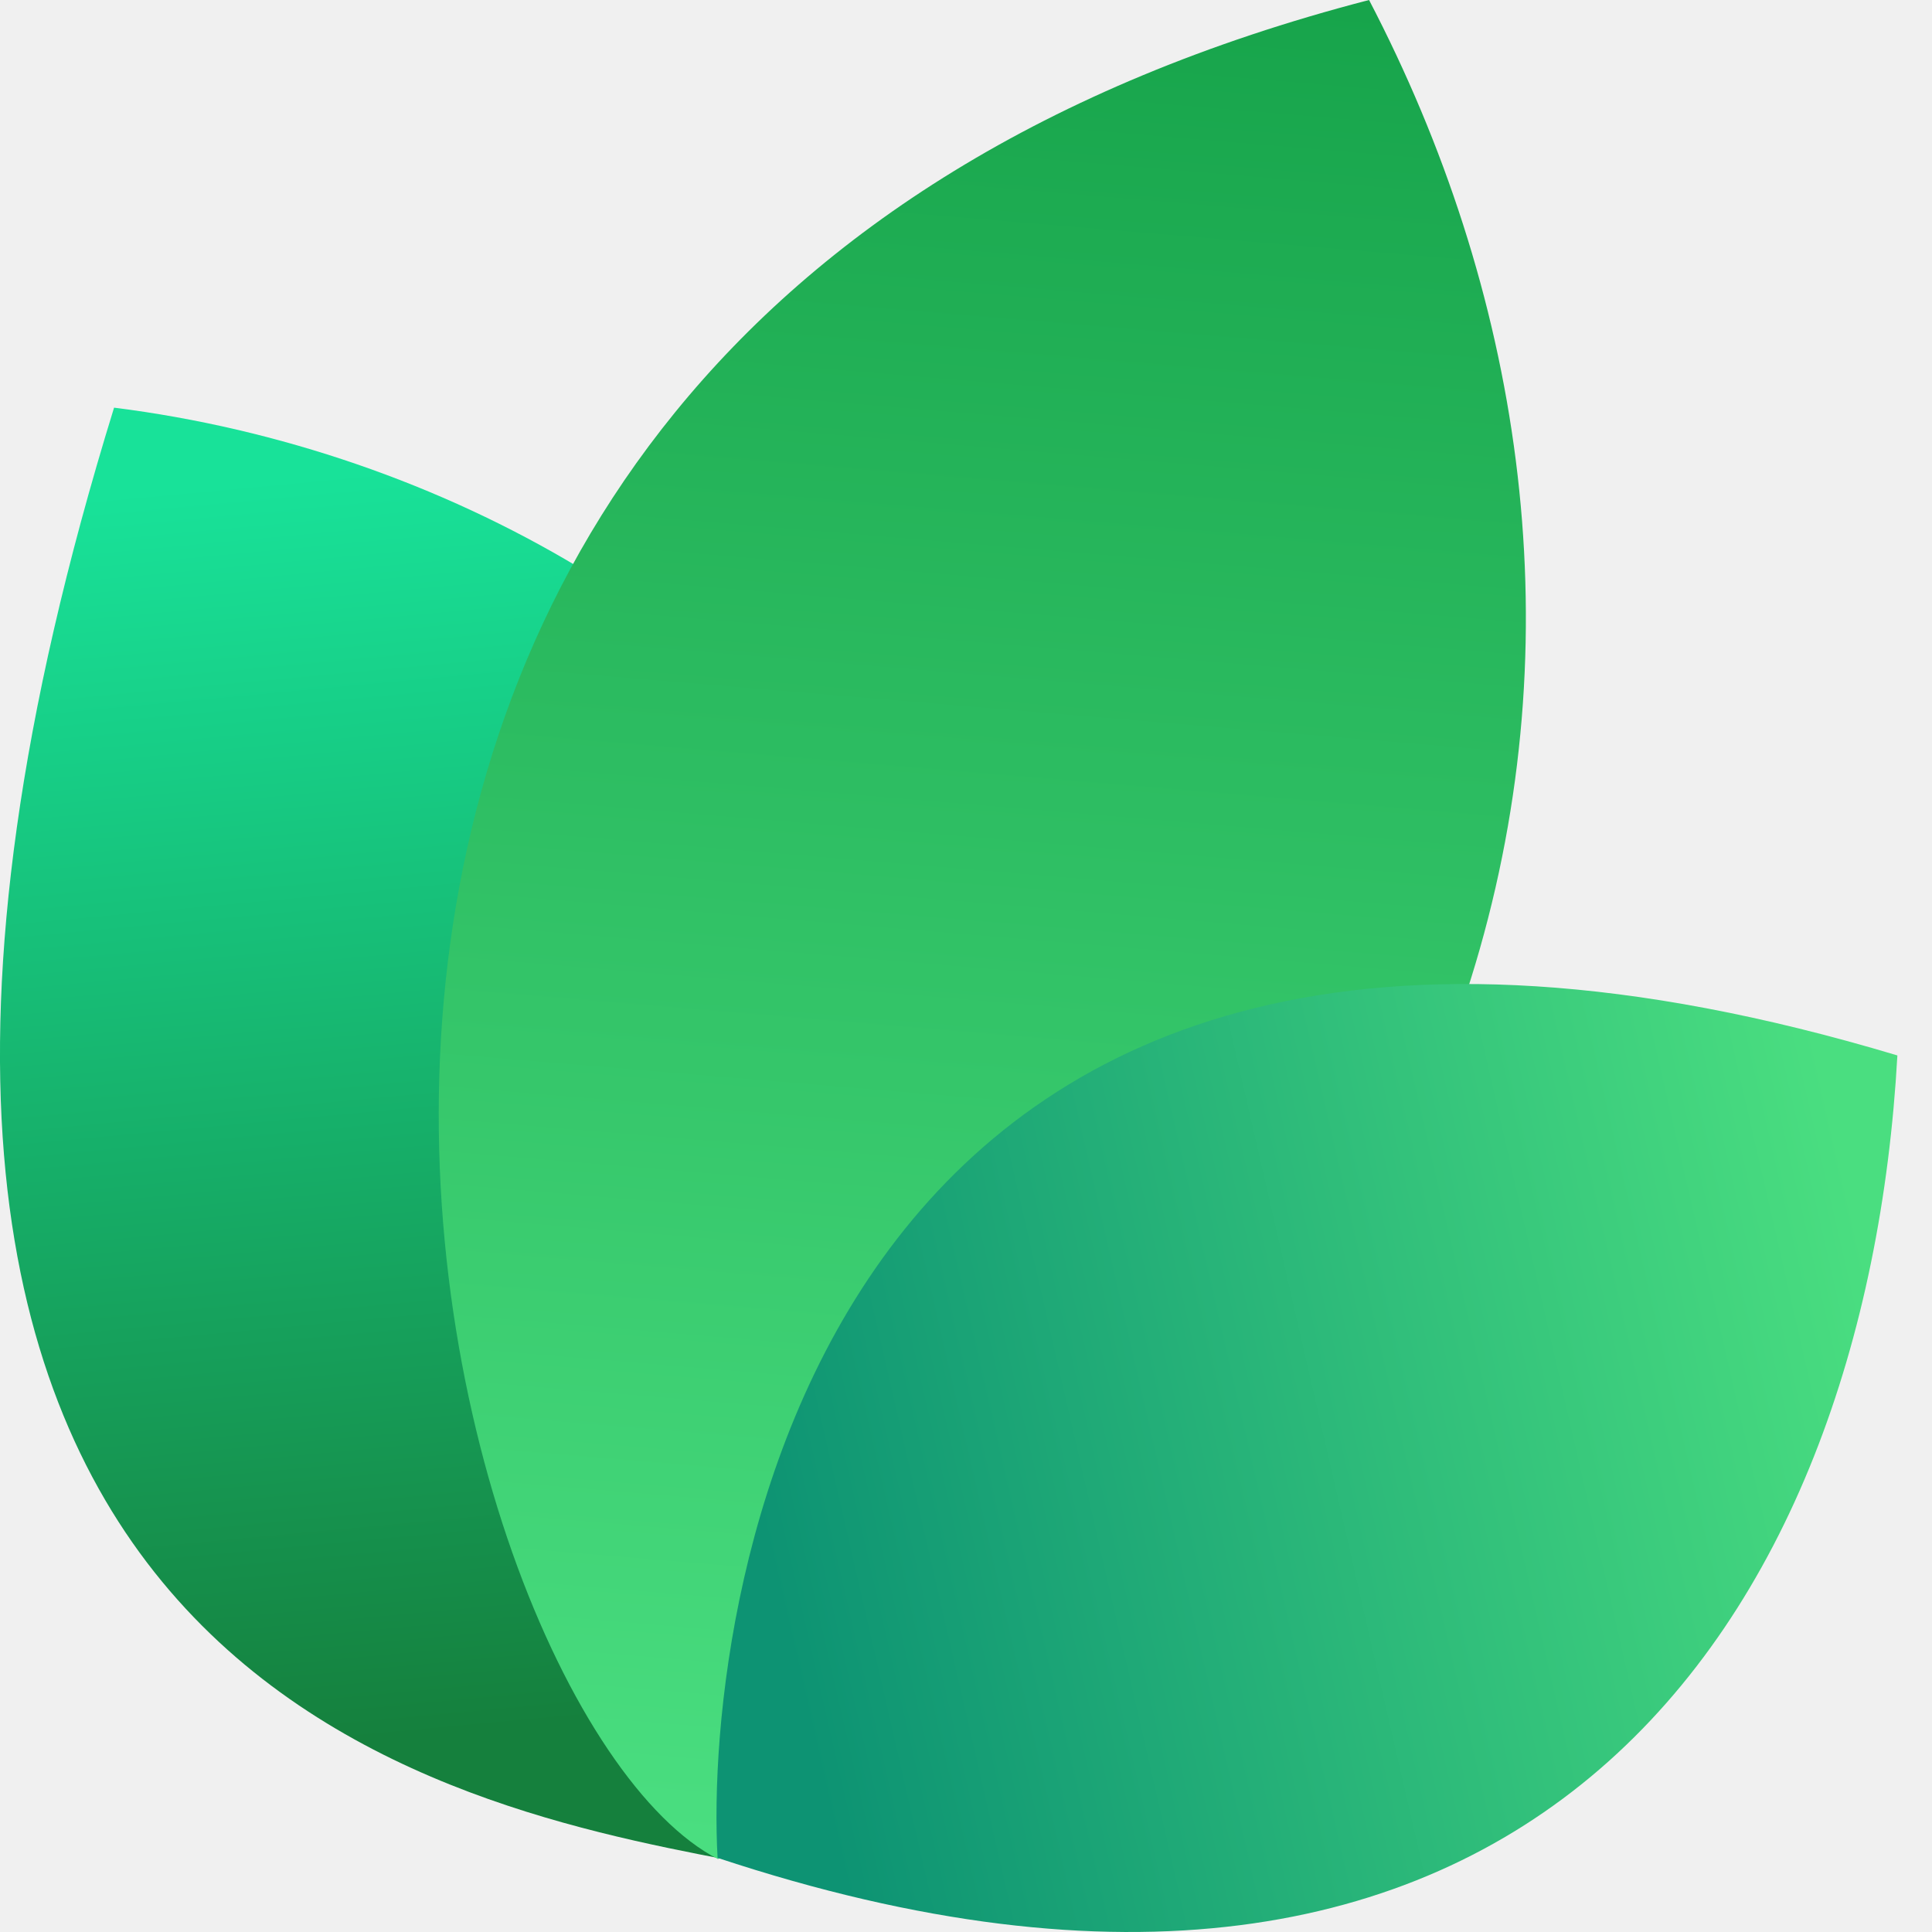
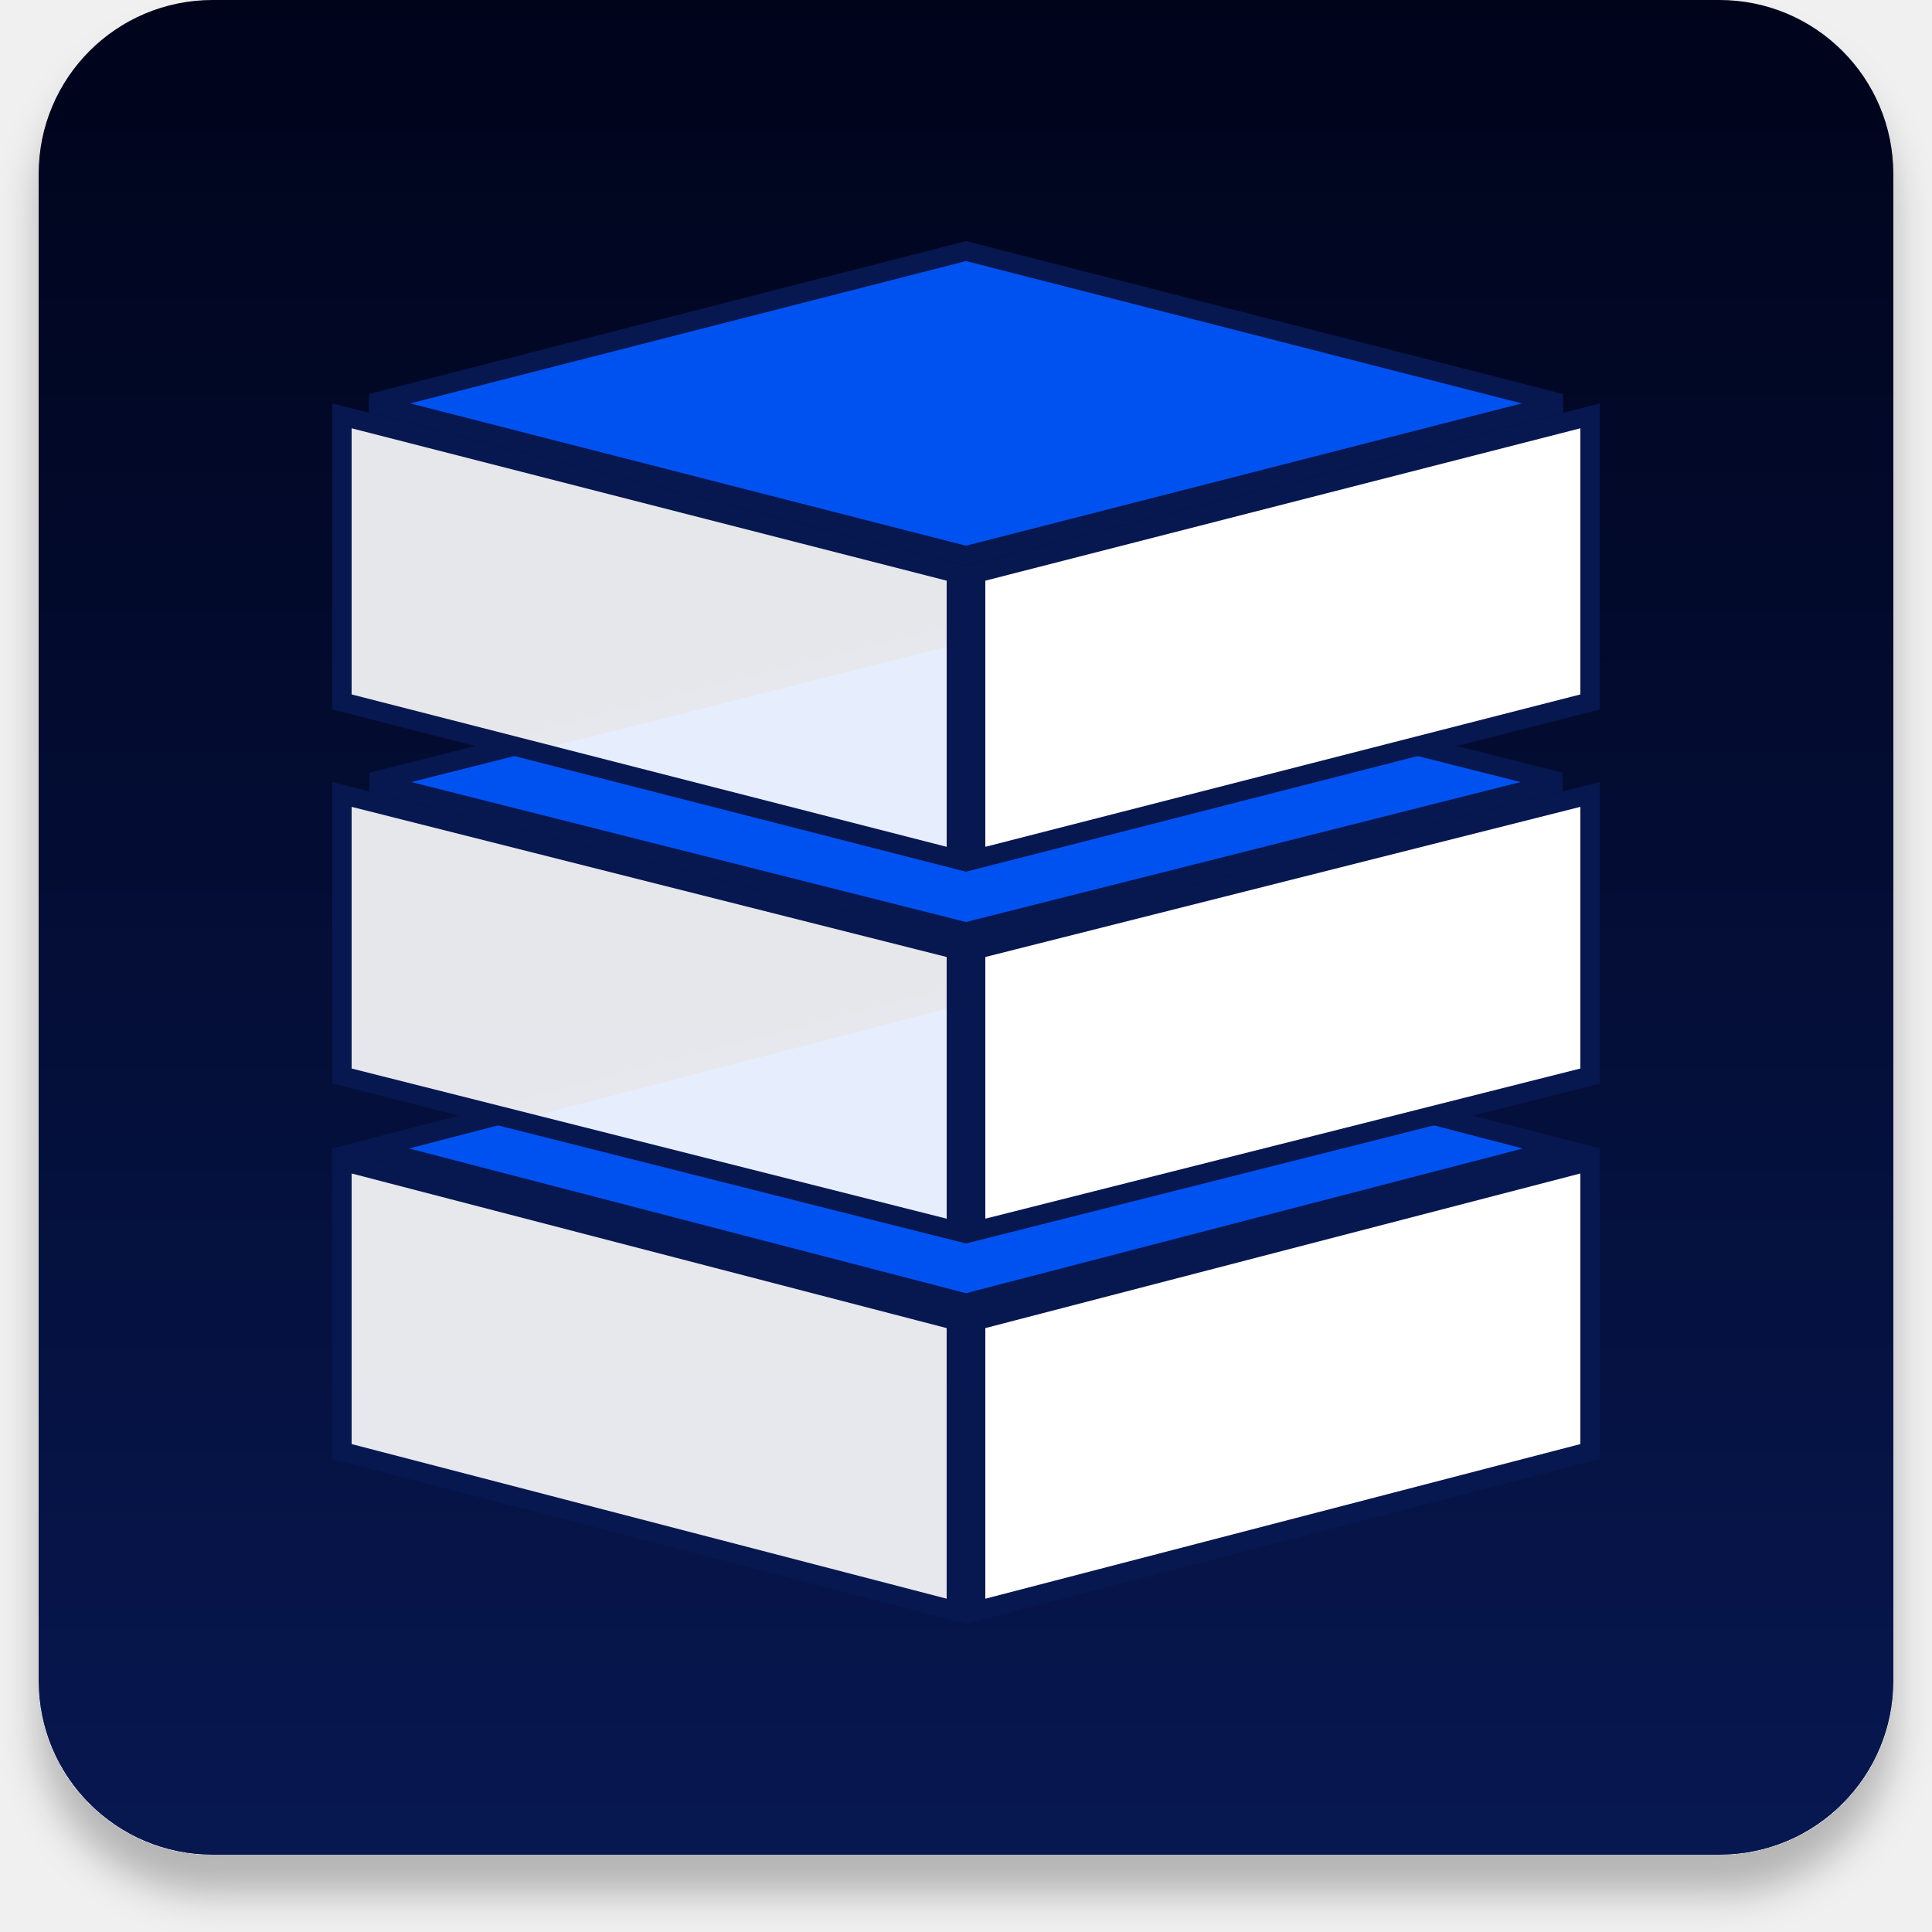
- <svg xmlns="http://www.w3.org/2000/svg" width="24" height="24" viewBox="0 0 24 24" fill="none">
-   <path d="M9.061 23.108C5.268 22.377 -3.391 20.627 1.417 5.064C9.634 6.099 16.973 14.064 9.061 23.108Z" fill="url(#paint0_linear_17557_2021)" />
-   <path d="M8.919 23.094C5.276 21.222 0.784 4.209 17.007 0C20.757 7.193 19.621 16.545 8.919 23.094Z" fill="url(#paint1_linear_17557_2021)" />
-   <path d="M8.914 23.079C8.735 19.882 10.159 9.085 23.57 13.111C23.181 20.123 18.984 26.418 8.914 23.079Z" fill="url(#paint2_linear_17557_2021)" />
+ <svg xmlns="http://www.w3.org/2000/svg" width="200" height="200" viewBox="0 0 200 200" fill="none">
+   <g filter="url(#filter0_d_851_38)">
+     <rect x="4" width="192" height="192" rx="18" fill="url(#paint0_linear_851_38)" />
+     <path d="M161.623 118.892L99.999 134.905L38.375 118.892L99.999 102.877L161.623 118.892Z" fill="#0052F0" stroke="#071750" stroke-width="2" />
+     <path d="M164.599 150.264L101 166.79V136.711L164.599 120.185V150.264Z" fill="white" stroke="#071750" stroke-width="2" />
+     <path d="M98.999 136.711V166.79L35.4 150.264V120.185L98.999 136.711Z" fill="white" fill-opacity="0.9" stroke="#071750" stroke-width="2" />
+     <path d="M161.511 80.957L99.999 96.479L38.487 80.957L99.999 65.436L161.511 80.957Z" fill="#0052F0" stroke="#071750" stroke-width="2" />
+     <path d="M164.599 111.392L101 127.441V98.289L164.599 82.241V111.392Z" fill="white" stroke="#071750" stroke-width="2" />
+     <path d="M98.999 98.289V127.441L35.4 111.392V82.241L98.999 98.289Z" fill="white" fill-opacity="0.9" stroke="#071750" stroke-width="2" />
+     <path d="M161.569 41.76L99.999 57.526L38.43 41.76L99.999 25.992L161.569 41.76Z" fill="#0052F0" stroke="#071750" stroke-width="2" />
+     <path d="M164.599 72.663L101 88.951V59.335L164.599 43.048V72.663Z" fill="white" stroke="#071750" stroke-width="2" />
+     <path d="M98.999 59.335V88.951L35.4 72.663V43.048L98.999 59.335Z" fill="white" fill-opacity="0.9" stroke="#071750" stroke-width="2" />
+   </g>
  <defs>
-     <linearGradient id="paint0_linear_17557_2021" x1="3.776" y1="5.916" x2="5.232" y2="21.559" gradientUnits="userSpaceOnUse">
-       <stop stop-color="#18E299" />
-       <stop offset="1" stop-color="#15803D" />
-     </linearGradient>
-     <linearGradient id="paint1_linear_17557_2021" x1="12.171" y1="-0.718" x2="10.19" y2="22.983" gradientUnits="userSpaceOnUse">
-       <stop stop-color="#16A34A" />
-       <stop offset="1" stop-color="#4ADE80" />
-     </linearGradient>
-     <linearGradient id="paint2_linear_17557_2021" x1="23.133" y1="15.353" x2="9.338" y2="18.52" gradientUnits="userSpaceOnUse">
-       <stop stop-color="#4ADE80" />
-       <stop offset="1" stop-color="#0D9373" />
+     <filter id="filter0_d_851_38" x="0" y="0" width="200" height="200" filterUnits="userSpaceOnUse" color-interpolation-filters="sRGB">
+       <feFlood flood-opacity="0" result="BackgroundImageFix" />
+       <feColorMatrix in="SourceAlpha" type="matrix" values="0 0 0 0 0 0 0 0 0 0 0 0 0 0 0 0 0 0 127 0" result="hardAlpha" />
+       <feOffset dy="4" />
+       <feGaussianBlur stdDeviation="2" />
+       <feComposite in2="hardAlpha" operator="out" />
+       <feColorMatrix type="matrix" values="0 0 0 0 0 0 0 0 0 0 0 0 0 0 0 0 0 0 0.25 0" />
+       <feBlend mode="normal" in2="BackgroundImageFix" result="effect1_dropShadow_851_38" />
+       <feBlend mode="normal" in="SourceGraphic" in2="effect1_dropShadow_851_38" result="shape" />
+     </filter>
+     <linearGradient id="paint0_linear_851_38" x1="100" y1="0" x2="100" y2="192" gradientUnits="userSpaceOnUse">
+       <stop stop-color="#00041B" />
+       <stop offset="1" stop-color="#071750" />
    </linearGradient>
  </defs>
</svg>
